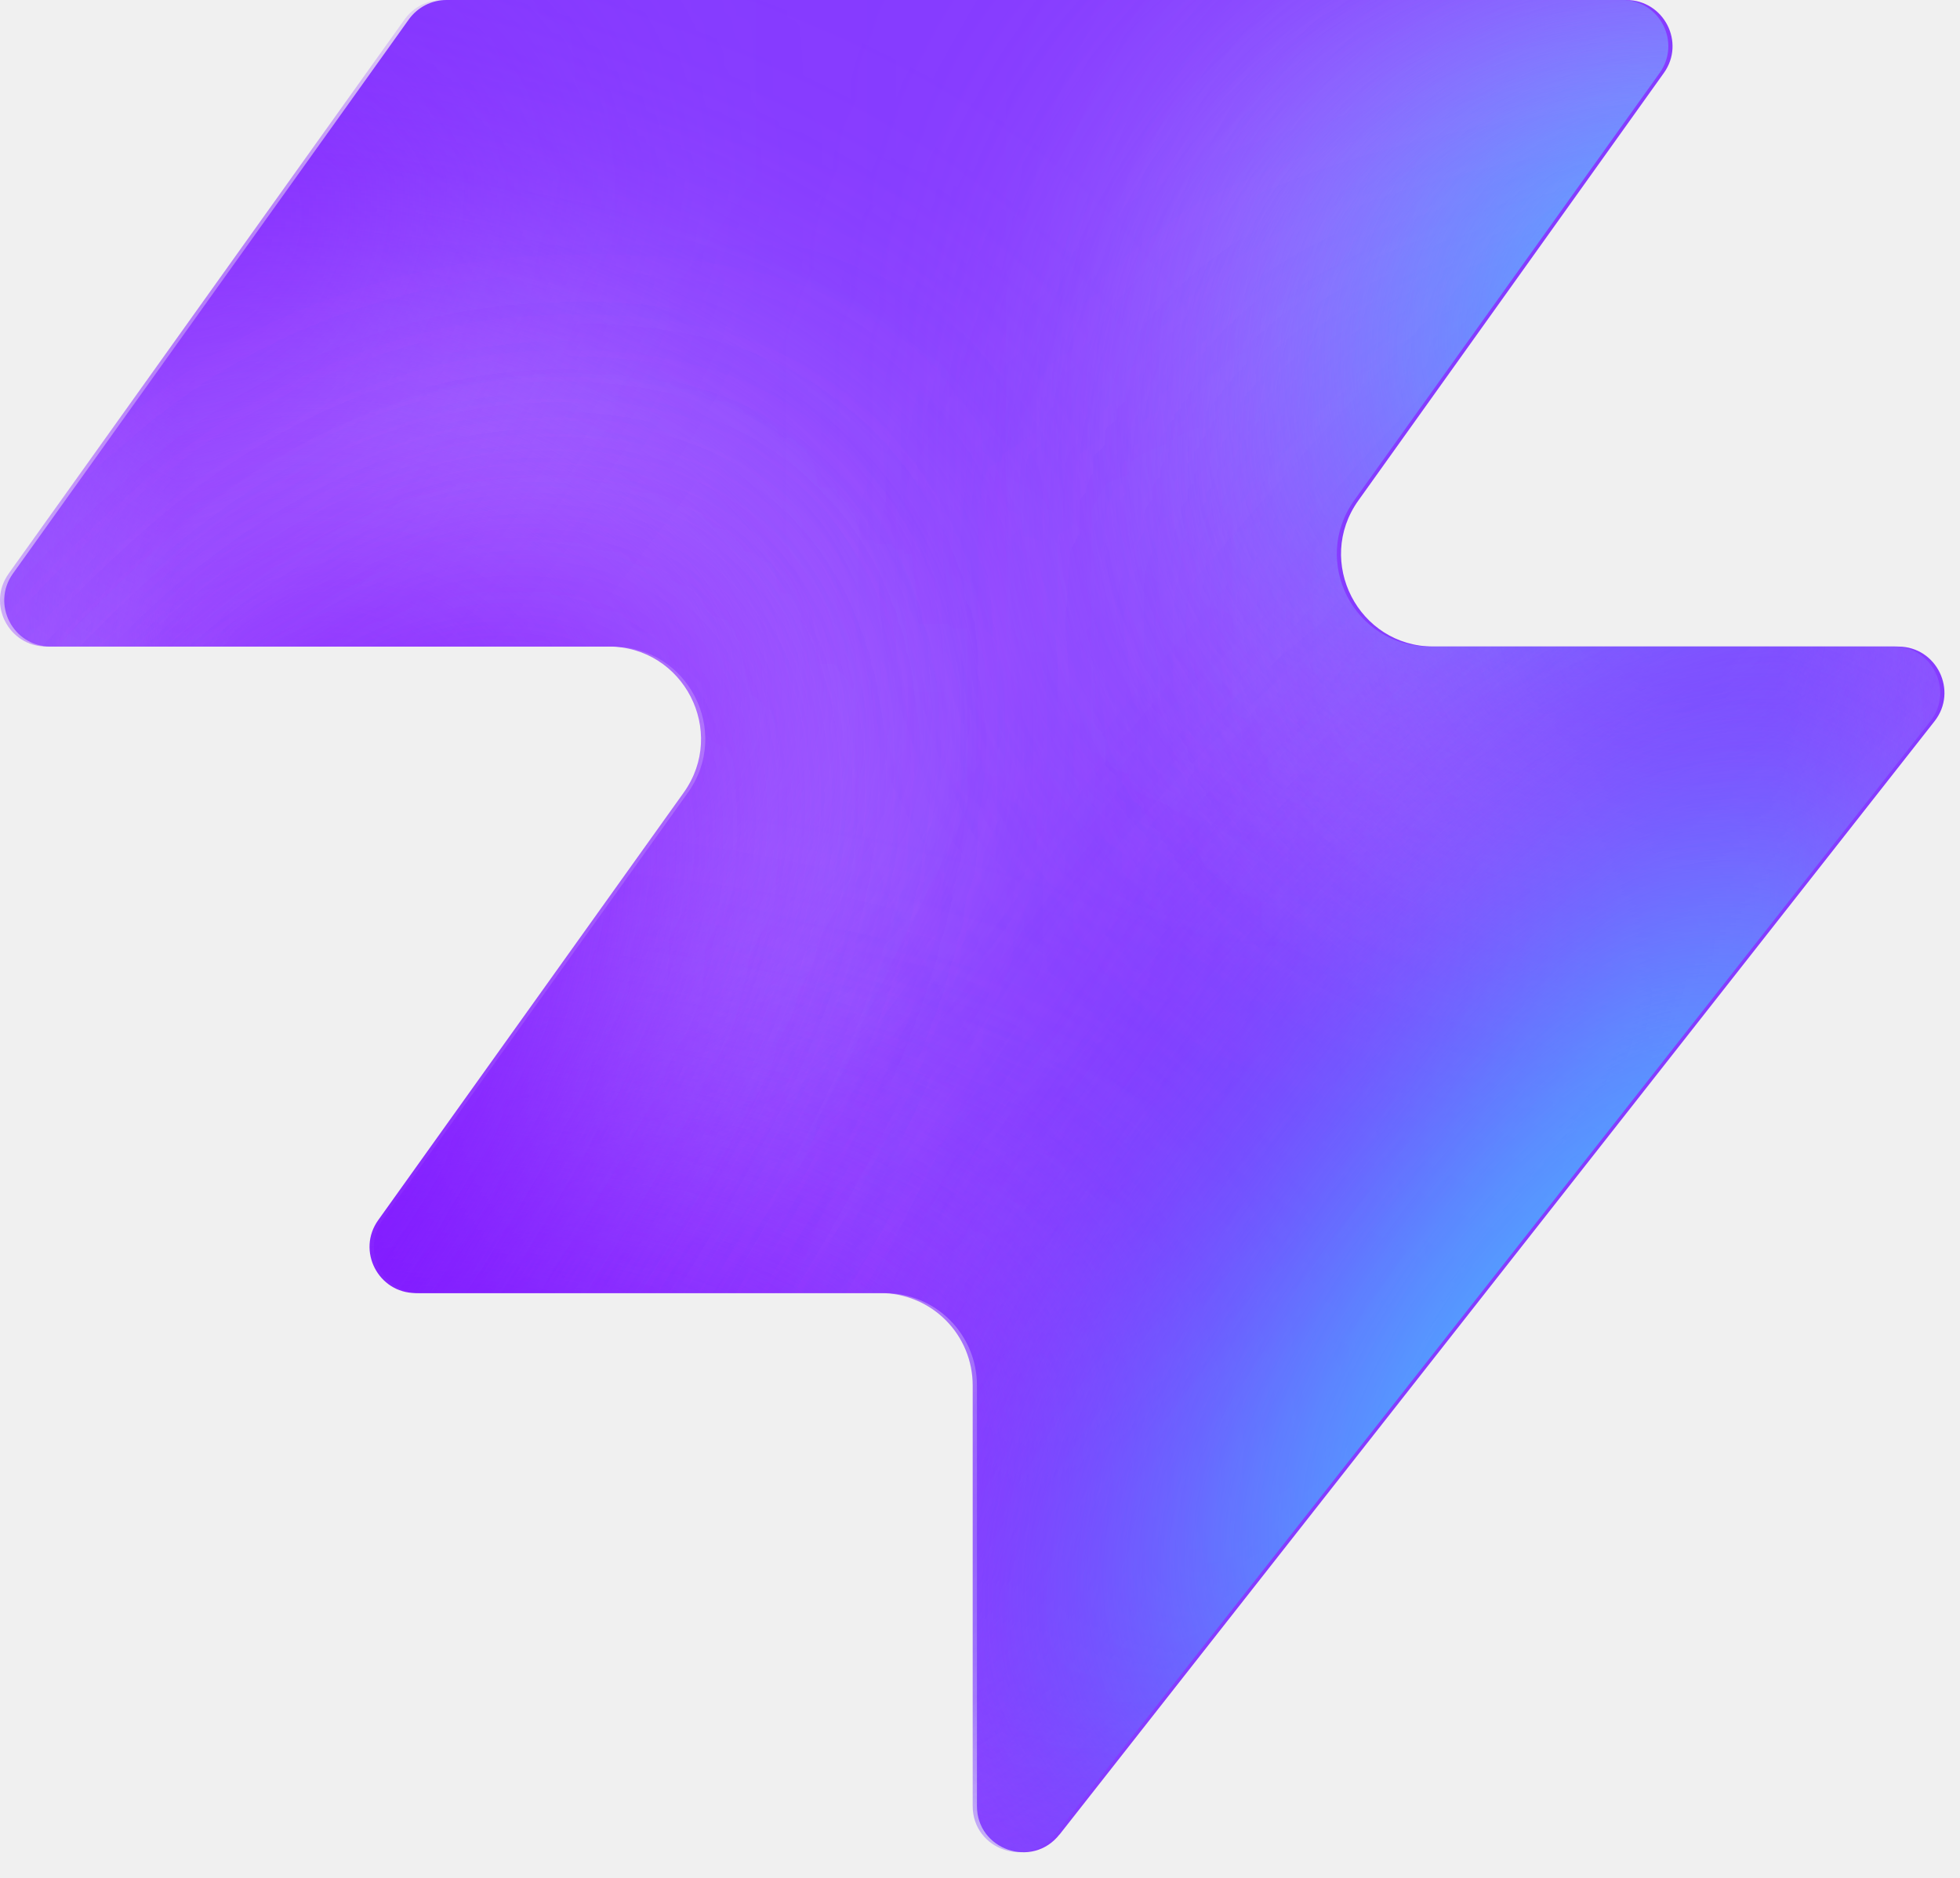
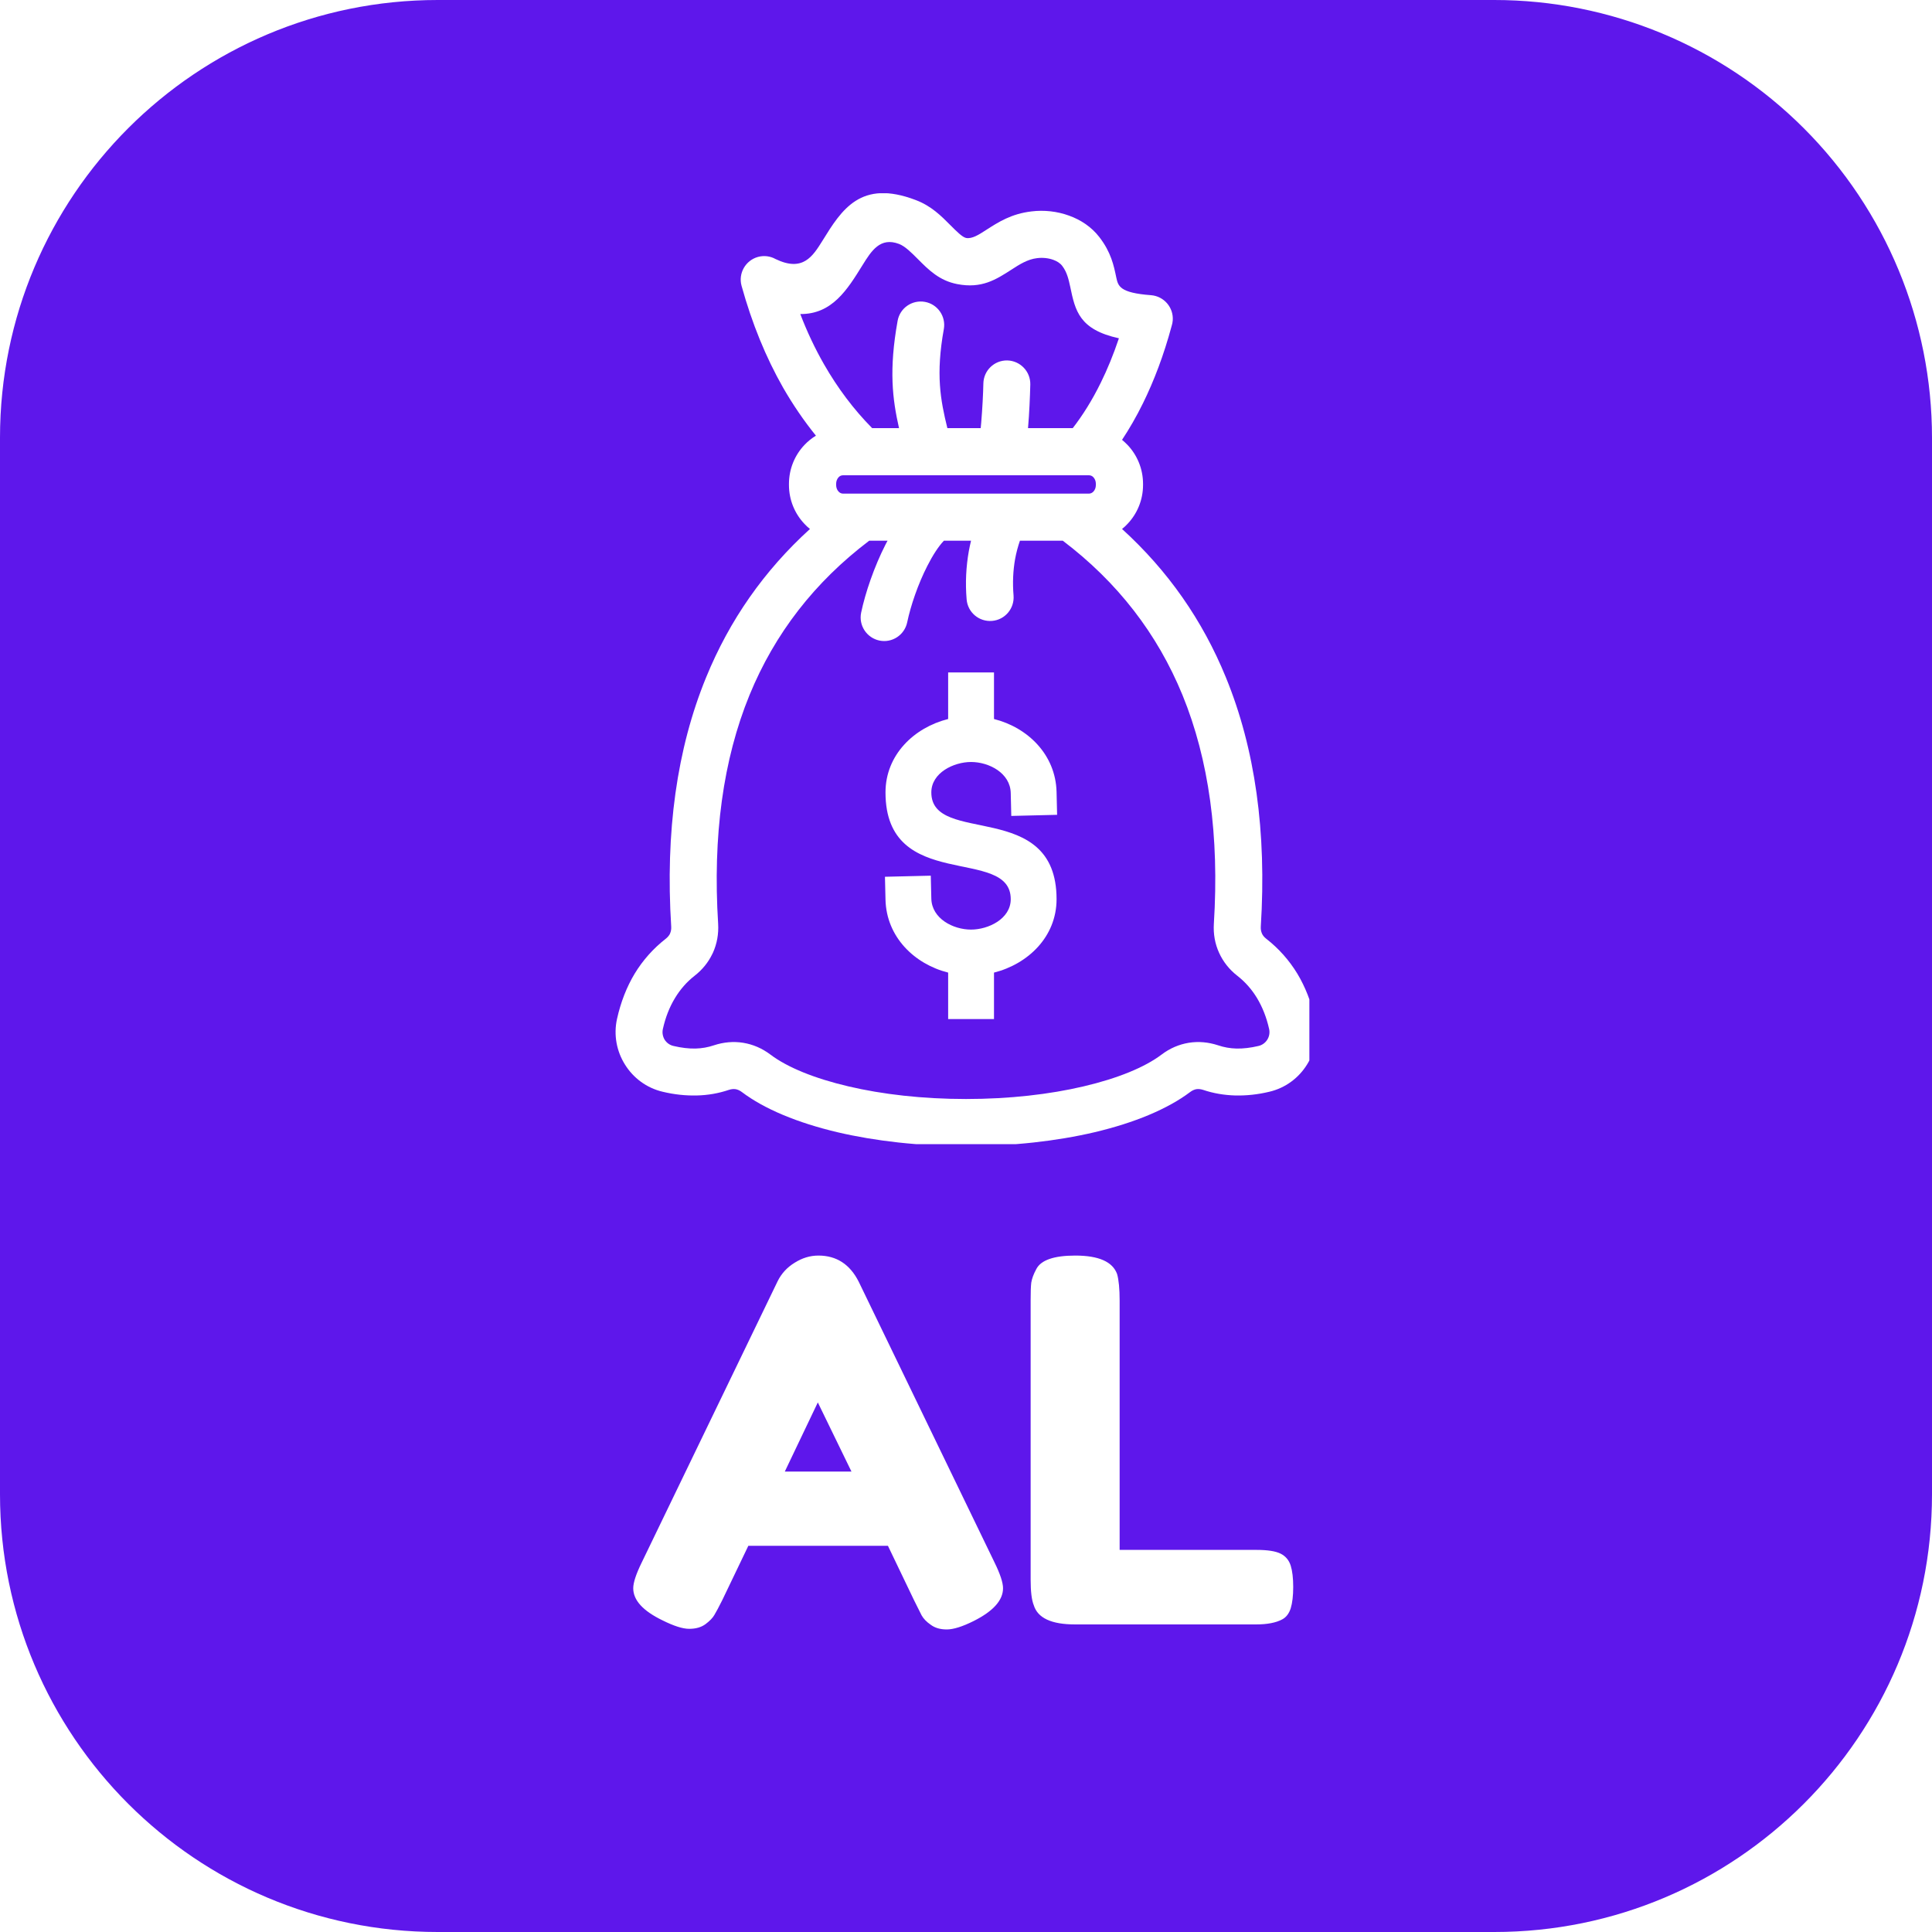
- <svg xmlns="http://www.w3.org/2000/svg" width="48" height="46" fill="none" viewBox="0 0 48 46">
-   <path fill="#863bff" d="M25.946 44.938c-.664.845-2.021.375-2.021-.698V33.937a2.26 2.26 0 0 0-2.262-2.262H10.287c-.92 0-1.456-1.04-.92-1.788l7.48-10.471c1.07-1.497 0-3.578-1.842-3.578H1.237c-.92 0-1.456-1.04-.92-1.788L10.013.474c.214-.297.556-.474.92-.474h28.894c.92 0 1.456 1.04.92 1.788l-7.48 10.471c-1.07 1.498 0 3.579 1.842 3.579h11.377c.943 0 1.473 1.088.89 1.83L25.947 44.94z" style="fill:#863bff;fill:color(display-p3 .525 .23 1);fill-opacity:1" />
-   <mask id="a" width="48" height="46" x="0" y="0" maskUnits="userSpaceOnUse" style="mask-type:alpha">
-     <path fill="#000" d="M25.842 44.938c-.664.844-2.021.375-2.021-.698V33.937a2.26 2.26 0 0 0-2.262-2.262H10.183c-.92 0-1.456-1.04-.92-1.788l7.48-10.471c1.07-1.498 0-3.579-1.842-3.579H1.133c-.92 0-1.456-1.04-.92-1.787L9.91.473c.214-.297.556-.474.92-.474h28.894c.92 0 1.456 1.04.92 1.788l-7.48 10.471c-1.07 1.498 0 3.578 1.842 3.578h11.377c.943 0 1.473 1.088.89 1.832L25.843 44.94z" style="fill:#000;fill-opacity:1" />
-   </mask>
-   <g mask="url(#a)">
-     <g filter="url(#b)">
-       <ellipse cx="5.508" cy="14.704" fill="#ede6ff" rx="5.508" ry="14.704" style="fill:#ede6ff;fill:color(display-p3 .927 .903 1);fill-opacity:1" transform="matrix(.00324 1 1 -.00324 -4.47 31.516)" />
-     </g>
-     <g filter="url(#c)">
-       <ellipse cx="10.399" cy="29.851" fill="#ede6ff" rx="10.399" ry="29.851" style="fill:#ede6ff;fill:color(display-p3 .927 .903 1);fill-opacity:1" transform="matrix(.00324 1 1 -.00324 -39.328 7.883)" />
-     </g>
-     <g filter="url(#d)">
-       <ellipse cx="5.508" cy="30.487" fill="#7e14ff" rx="5.508" ry="30.487" style="fill:#7e14ff;fill:color(display-p3 .492 .077 1);fill-opacity:1" transform="rotate(89.814 -25.913 -14.639)scale(1 -1)" />
-     </g>
-     <g filter="url(#e)">
-       <ellipse cx="5.508" cy="30.599" fill="#7e14ff" rx="5.508" ry="30.599" style="fill:#7e14ff;fill:color(display-p3 .492 .077 1);fill-opacity:1" transform="rotate(89.814 -32.644 -3.334)scale(1 -1)" />
-     </g>
-     <g filter="url(#f)">
-       <ellipse cx="5.508" cy="30.599" fill="#7e14ff" rx="5.508" ry="30.599" style="fill:#7e14ff;fill:color(display-p3 .492 .077 1);fill-opacity:1" transform="matrix(.00324 1 1 -.00324 -34.34 30.47)" />
-     </g>
-     <g filter="url(#g)">
-       <ellipse cx="14.072" cy="22.078" fill="#ede6ff" rx="14.072" ry="22.078" style="fill:#ede6ff;fill:color(display-p3 .927 .903 1);fill-opacity:1" transform="rotate(93.35 24.506 48.493)scale(-1 1)" />
-     </g>
-     <g filter="url(#h)">
-       <ellipse cx="3.47" cy="21.501" fill="#7e14ff" rx="3.47" ry="21.501" style="fill:#7e14ff;fill:color(display-p3 .492 .077 1);fill-opacity:1" transform="rotate(89.009 28.708 47.59)scale(-1 1)" />
-     </g>
-     <g filter="url(#i)">
-       <ellipse cx="3.47" cy="21.501" fill="#7e14ff" rx="3.47" ry="21.501" style="fill:#7e14ff;fill:color(display-p3 .492 .077 1);fill-opacity:1" transform="rotate(89.009 28.708 47.59)scale(-1 1)" />
-     </g>
-     <g filter="url(#j)">
-       <ellipse cx=".387" cy="8.972" fill="#7e14ff" rx="4.407" ry="29.108" style="fill:#7e14ff;fill:color(display-p3 .492 .077 1);fill-opacity:1" transform="rotate(39.51 .387 8.972)" />
-     </g>
-     <g filter="url(#k)">
-       <ellipse cx="47.523" cy="-6.092" fill="#7e14ff" rx="4.407" ry="29.108" style="fill:#7e14ff;fill:color(display-p3 .492 .077 1);fill-opacity:1" transform="rotate(37.892 47.523 -6.092)" />
-     </g>
-     <g filter="url(#l)">
-       <ellipse cx="41.412" cy="6.333" fill="#47bfff" rx="5.971" ry="9.665" style="fill:#47bfff;fill:color(display-p3 .28 .748 1);fill-opacity:1" transform="rotate(37.892 41.412 6.333)" />
-     </g>
-     <g filter="url(#m)">
-       <ellipse cx="-1.879" cy="38.332" fill="#7e14ff" rx="4.407" ry="29.108" style="fill:#7e14ff;fill:color(display-p3 .492 .077 1);fill-opacity:1" transform="rotate(37.892 -1.88 38.332)" />
-     </g>
-     <g filter="url(#n)">
-       <ellipse cx="-1.879" cy="38.332" fill="#7e14ff" rx="4.407" ry="29.108" style="fill:#7e14ff;fill:color(display-p3 .492 .077 1);fill-opacity:1" transform="rotate(37.892 -1.88 38.332)" />
-     </g>
-     <g filter="url(#o)">
-       <ellipse cx="35.651" cy="29.907" fill="#7e14ff" rx="4.407" ry="29.108" style="fill:#7e14ff;fill:color(display-p3 .492 .077 1);fill-opacity:1" transform="rotate(37.892 35.651 29.907)" />
-     </g>
-     <g filter="url(#p)">
-       <ellipse cx="38.418" cy="32.4" fill="#47bfff" rx="5.971" ry="15.297" style="fill:#47bfff;fill:color(display-p3 .28 .748 1);fill-opacity:1" transform="rotate(37.892 38.418 32.4)" />
+ <svg xmlns="http://www.w3.org/2000/svg" width="128" zoomAndPan="magnify" viewBox="0 0 96 96" height="128" preserveAspectRatio="xMidYMid meet" version="1.0">
+   <defs>
+     <g />
+     <clipPath id="884e7813e7">
+       <path d="M 96 21.75 L 96 74.25 C 96 86.262 86.262 96 74.25 96 L 21.75 96 C 9.738 96 0 86.262 0 74.25 L 0 21.75 C 0 9.738 9.738 0 21.75 0 L 74.25 0 C 80.02 0 85.551 2.293 89.629 6.371 C 93.707 10.449 96 15.98 96 21.75 Z M 96 21.75 " clip-rule="nonzero" />
+     </clipPath>
+     <clipPath id="6f181213ec">
+       <path d="M 0 0 L 96 0 L 96 96 L 0 96 Z M 0 0 " clip-rule="nonzero" />
+     </clipPath>
+     <clipPath id="6234ca1a07">
+       <path d="M 96 21.75 L 96 74.25 C 96 86.262 86.262 96 74.25 96 L 21.75 96 C 9.738 96 0 86.262 0 74.25 L 0 21.75 C 0 9.738 9.738 0 21.75 0 L 74.25 0 C 80.02 0 85.551 2.293 89.629 6.371 C 93.707 10.449 96 15.98 96 21.75 Z M 96 21.75 " clip-rule="nonzero" />
+     </clipPath>
+     <clipPath id="d39f74d716">
+       <rect x="0" width="96" y="0" height="96" />
+     </clipPath>
+     <clipPath id="362c53f6de">
+       <path d="M 30.562 9.602 L 65.062 9.602 L 65.062 56.852 L 30.562 56.852 Z M 30.562 9.602 " clip-rule="nonzero" />
+     </clipPath>
+   </defs>
+   <rect x="-9.6" width="115.2" fill="#ffffff" y="-9.6" height="115.2" fill-opacity="1" />
+   <rect x="-9.6" width="115.2" fill="#ffffff" y="-9.6" height="115.2" fill-opacity="1" />
+   <g clip-path="url(#884e7813e7)">
+     <g transform="matrix(1, 0, 0, 1, 0, -0.000000000000008101)">
+       <g clip-path="url(#d39f74d716)">
+         <g clip-path="url(#6f181213ec)">
+           <g clip-path="url(#6234ca1a07)">
+             <rect x="-21.12" width="138.24" fill="#5e17eb" height="138.24" y="-21.12" fill-opacity="1" />
+           </g>
+         </g>
+       </g>
    </g>
  </g>
-   <defs>
-     <filter id="b" width="60.045" height="41.654" x="-19.77" y="16.149" color-interpolation-filters="sRGB" filterUnits="userSpaceOnUse">
-       <feFlood flood-opacity="0" result="BackgroundImageFix" />
-       <feBlend in="SourceGraphic" in2="BackgroundImageFix" result="shape" />
-       <feGaussianBlur result="effect1_foregroundBlur_2002_17158" stdDeviation="7.659" />
-     </filter>
-     <filter id="c" width="90.34" height="51.437" x="-54.613" y="-7.533" color-interpolation-filters="sRGB" filterUnits="userSpaceOnUse">
-       <feFlood flood-opacity="0" result="BackgroundImageFix" />
-       <feBlend in="SourceGraphic" in2="BackgroundImageFix" result="shape" />
-       <feGaussianBlur result="effect1_foregroundBlur_2002_17158" stdDeviation="7.659" />
-     </filter>
-     <filter id="d" width="79.355" height="29.4" x="-49.64" y="2.03" color-interpolation-filters="sRGB" filterUnits="userSpaceOnUse">
-       <feFlood flood-opacity="0" result="BackgroundImageFix" />
-       <feBlend in="SourceGraphic" in2="BackgroundImageFix" result="shape" />
-       <feGaussianBlur result="effect1_foregroundBlur_2002_17158" stdDeviation="4.596" />
-     </filter>
-     <filter id="e" width="79.579" height="29.4" x="-45.045" y="20.029" color-interpolation-filters="sRGB" filterUnits="userSpaceOnUse">
-       <feFlood flood-opacity="0" result="BackgroundImageFix" />
-       <feBlend in="SourceGraphic" in2="BackgroundImageFix" result="shape" />
-       <feGaussianBlur result="effect1_foregroundBlur_2002_17158" stdDeviation="4.596" />
-     </filter>
-     <filter id="f" width="79.579" height="29.4" x="-43.513" y="21.178" color-interpolation-filters="sRGB" filterUnits="userSpaceOnUse">
-       <feFlood flood-opacity="0" result="BackgroundImageFix" />
-       <feBlend in="SourceGraphic" in2="BackgroundImageFix" result="shape" />
-       <feGaussianBlur result="effect1_foregroundBlur_2002_17158" stdDeviation="4.596" />
-     </filter>
-     <filter id="g" width="74.749" height="58.852" x="15.756" y="-17.901" color-interpolation-filters="sRGB" filterUnits="userSpaceOnUse">
-       <feFlood flood-opacity="0" result="BackgroundImageFix" />
-       <feBlend in="SourceGraphic" in2="BackgroundImageFix" result="shape" />
-       <feGaussianBlur result="effect1_foregroundBlur_2002_17158" stdDeviation="7.659" />
-     </filter>
-     <filter id="h" width="61.377" height="25.362" x="23.548" y="2.284" color-interpolation-filters="sRGB" filterUnits="userSpaceOnUse">
-       <feFlood flood-opacity="0" result="BackgroundImageFix" />
-       <feBlend in="SourceGraphic" in2="BackgroundImageFix" result="shape" />
-       <feGaussianBlur result="effect1_foregroundBlur_2002_17158" stdDeviation="4.596" />
-     </filter>
-     <filter id="i" width="61.377" height="25.362" x="23.548" y="2.284" color-interpolation-filters="sRGB" filterUnits="userSpaceOnUse">
-       <feFlood flood-opacity="0" result="BackgroundImageFix" />
-       <feBlend in="SourceGraphic" in2="BackgroundImageFix" result="shape" />
-       <feGaussianBlur result="effect1_foregroundBlur_2002_17158" stdDeviation="4.596" />
-     </filter>
-     <filter id="j" width="56.045" height="63.649" x="-27.636" y="-22.853" color-interpolation-filters="sRGB" filterUnits="userSpaceOnUse">
-       <feFlood flood-opacity="0" result="BackgroundImageFix" />
-       <feBlend in="SourceGraphic" in2="BackgroundImageFix" result="shape" />
-       <feGaussianBlur result="effect1_foregroundBlur_2002_17158" stdDeviation="4.596" />
-     </filter>
-     <filter id="k" width="54.814" height="64.646" x="20.116" y="-38.415" color-interpolation-filters="sRGB" filterUnits="userSpaceOnUse">
-       <feFlood flood-opacity="0" result="BackgroundImageFix" />
-       <feBlend in="SourceGraphic" in2="BackgroundImageFix" result="shape" />
-       <feGaussianBlur result="effect1_foregroundBlur_2002_17158" stdDeviation="4.596" />
-     </filter>
-     <filter id="l" width="33.541" height="35.313" x="24.641" y="-11.323" color-interpolation-filters="sRGB" filterUnits="userSpaceOnUse">
-       <feFlood flood-opacity="0" result="BackgroundImageFix" />
-       <feBlend in="SourceGraphic" in2="BackgroundImageFix" result="shape" />
-       <feGaussianBlur result="effect1_foregroundBlur_2002_17158" stdDeviation="4.596" />
-     </filter>
-     <filter id="m" width="54.814" height="64.646" x="-29.286" y="6.009" color-interpolation-filters="sRGB" filterUnits="userSpaceOnUse">
-       <feFlood flood-opacity="0" result="BackgroundImageFix" />
-       <feBlend in="SourceGraphic" in2="BackgroundImageFix" result="shape" />
-       <feGaussianBlur result="effect1_foregroundBlur_2002_17158" stdDeviation="4.596" />
-     </filter>
-     <filter id="n" width="54.814" height="64.646" x="-29.286" y="6.009" color-interpolation-filters="sRGB" filterUnits="userSpaceOnUse">
-       <feFlood flood-opacity="0" result="BackgroundImageFix" />
-       <feBlend in="SourceGraphic" in2="BackgroundImageFix" result="shape" />
-       <feGaussianBlur result="effect1_foregroundBlur_2002_17158" stdDeviation="4.596" />
-     </filter>
-     <filter id="o" width="54.814" height="64.646" x="8.244" y="-2.416" color-interpolation-filters="sRGB" filterUnits="userSpaceOnUse">
-       <feFlood flood-opacity="0" result="BackgroundImageFix" />
-       <feBlend in="SourceGraphic" in2="BackgroundImageFix" result="shape" />
-       <feGaussianBlur result="effect1_foregroundBlur_2002_17158" stdDeviation="4.596" />
-     </filter>
-     <filter id="p" width="39.409" height="43.623" x="18.713" y="10.588" color-interpolation-filters="sRGB" filterUnits="userSpaceOnUse">
-       <feFlood flood-opacity="0" result="BackgroundImageFix" />
-       <feBlend in="SourceGraphic" in2="BackgroundImageFix" result="shape" />
-       <feGaussianBlur result="effect1_foregroundBlur_2002_17158" stdDeviation="4.596" />
-     </filter>
-   </defs>
+   <g clip-path="url(#362c53f6de)">
+     <path fill="#ffffff" d="M 43.191 26.867 C 40.477 28.922 38.496 31.48 37.242 34.539 C 35.93 37.75 35.41 41.535 35.684 45.898 C 35.715 46.41 35.625 46.895 35.426 47.34 C 35.414 47.367 35.402 47.391 35.387 47.418 C 35.188 47.828 34.895 48.188 34.516 48.484 C 34.125 48.789 33.801 49.16 33.539 49.594 C 33.266 50.043 33.066 50.555 32.938 51.129 C 32.895 51.32 32.934 51.512 33.027 51.664 C 33.121 51.812 33.273 51.93 33.465 51.973 C 33.859 52.066 34.223 52.109 34.559 52.102 C 34.879 52.094 35.184 52.039 35.473 51.941 C 35.957 51.781 36.453 51.738 36.93 51.816 C 37.414 51.895 37.867 52.09 38.277 52.398 C 39.125 53.039 40.473 53.586 42.152 53.98 C 43.844 54.379 45.848 54.609 48 54.609 C 50.152 54.609 52.156 54.379 53.848 53.98 C 55.527 53.586 56.875 53.039 57.723 52.398 C 58.129 52.09 58.586 51.895 59.066 51.816 C 59.547 51.738 60.039 51.781 60.527 51.941 C 60.816 52.039 61.121 52.094 61.441 52.102 C 61.777 52.109 62.141 52.066 62.535 51.973 C 62.723 51.93 62.875 51.812 62.969 51.664 C 63.066 51.512 63.105 51.32 63.062 51.129 C 62.934 50.555 62.73 50.043 62.461 49.594 C 62.199 49.16 61.871 48.789 61.48 48.484 C 61.078 48.172 60.773 47.781 60.574 47.34 C 60.371 46.895 60.285 46.41 60.316 45.898 C 60.59 41.535 60.07 37.75 58.758 34.539 C 57.504 31.48 55.52 28.922 52.809 26.867 L 50.68 26.867 C 50.578 27.16 50.496 27.469 50.438 27.789 C 50.34 28.348 50.309 28.957 50.363 29.59 C 50.414 30.234 49.938 30.801 49.293 30.852 C 48.648 30.906 48.082 30.426 48.031 29.781 C 47.961 28.961 48.004 28.152 48.141 27.379 C 48.172 27.207 48.211 27.035 48.25 26.867 L 46.902 26.867 C 46.629 27.152 46.344 27.598 46.082 28.113 C 45.613 29.027 45.25 30.102 45.078 30.922 C 44.945 31.555 44.328 31.961 43.695 31.828 C 43.066 31.695 42.66 31.078 42.789 30.445 C 42.996 29.457 43.438 28.16 44.004 27.051 C 44.035 26.988 44.066 26.93 44.102 26.867 Z M 47.113 50.641 L 47.113 48.328 C 45.43 47.902 44.047 46.555 44 44.707 L 43.973 43.566 L 46.25 43.512 L 46.277 44.652 C 46.301 45.645 47.359 46.191 48.25 46.191 C 49.109 46.191 50.223 45.66 50.223 44.68 C 50.223 42.012 44 44.387 44 39.375 C 44 37.508 45.418 36.152 47.113 35.727 L 47.113 33.414 L 49.391 33.414 L 49.391 35.727 C 51.074 36.152 52.453 37.5 52.5 39.348 L 52.527 40.488 L 50.25 40.543 L 50.223 39.402 C 50.199 38.41 49.141 37.863 48.25 37.863 C 47.395 37.863 46.277 38.395 46.277 39.375 C 46.277 42.043 52.5 39.668 52.5 44.68 C 52.5 46.547 51.082 47.902 49.391 48.328 L 49.391 50.637 L 47.113 50.637 Z M 48.73 21.273 C 48.738 21.191 48.746 21.105 48.754 21.02 C 48.816 20.293 48.852 19.559 48.863 19.055 C 48.875 18.41 49.406 17.898 50.051 17.91 C 50.695 17.926 51.207 18.457 51.195 19.102 C 51.18 19.711 51.145 20.535 51.086 21.219 L 51.082 21.273 L 53.305 21.273 C 53.789 20.648 54.266 19.898 54.703 19.004 C 55.023 18.355 55.324 17.625 55.598 16.809 C 53.625 16.379 53.426 15.434 53.18 14.254 C 53.105 13.914 53.027 13.531 52.781 13.211 C 52.676 13.074 52.52 12.977 52.336 12.91 C 52.086 12.82 51.801 12.793 51.527 12.828 C 51.059 12.883 50.648 13.145 50.27 13.391 C 49.488 13.895 48.777 14.352 47.566 14.117 C 46.676 13.945 46.145 13.414 45.59 12.855 C 45.289 12.555 44.977 12.238 44.672 12.121 C 43.734 11.766 43.297 12.469 42.855 13.18 C 42.102 14.395 41.348 15.617 39.766 15.605 C 40.105 16.492 40.5 17.324 40.945 18.102 C 41.625 19.289 42.422 20.348 43.336 21.273 L 44.672 21.273 C 44.344 19.824 44.164 18.375 44.602 15.941 C 44.715 15.309 45.32 14.887 45.957 15 C 46.59 15.113 47.012 15.719 46.898 16.355 C 46.492 18.605 46.73 19.875 47.074 21.273 Z M 55.754 26.285 C 58.031 28.355 59.75 30.812 60.914 33.66 C 62.367 37.207 62.945 41.336 62.648 46.043 C 62.641 46.168 62.66 46.281 62.703 46.379 L 62.703 46.383 C 62.746 46.48 62.82 46.57 62.918 46.645 C 63.543 47.133 64.059 47.715 64.465 48.383 C 64.859 49.039 65.152 49.785 65.34 50.625 C 65.52 51.434 65.355 52.246 64.945 52.898 C 64.535 53.559 63.875 54.062 63.066 54.25 C 62.496 54.387 61.934 54.445 61.387 54.434 C 60.828 54.418 60.293 54.328 59.785 54.156 C 59.664 54.117 59.547 54.105 59.441 54.121 C 59.34 54.141 59.234 54.188 59.133 54.266 C 58.023 55.102 56.371 55.793 54.379 56.262 C 52.512 56.699 50.328 56.949 48 56.949 C 45.672 56.949 43.488 56.699 41.621 56.262 C 39.629 55.793 37.973 55.102 36.867 54.266 C 36.766 54.188 36.66 54.141 36.555 54.121 C 36.449 54.105 36.336 54.117 36.215 54.156 C 35.707 54.328 35.172 54.422 34.613 54.434 C 34.062 54.445 33.504 54.387 32.934 54.25 C 32.125 54.062 31.465 53.559 31.055 52.898 C 30.645 52.246 30.48 51.434 30.66 50.625 C 30.848 49.785 31.141 49.039 31.535 48.383 C 31.941 47.715 32.457 47.133 33.082 46.645 C 33.168 46.578 33.234 46.5 33.281 46.418 L 33.297 46.379 C 33.34 46.281 33.359 46.168 33.352 46.043 C 33.055 41.336 33.633 37.207 35.086 33.66 C 36.25 30.812 37.969 28.355 40.246 26.285 C 40.148 26.207 40.055 26.121 39.969 26.027 C 39.496 25.527 39.203 24.848 39.203 24.098 L 39.203 24.043 C 39.203 23.297 39.496 22.613 39.969 22.113 C 40.137 21.934 40.332 21.777 40.543 21.648 C 39.945 20.91 39.402 20.113 38.914 19.266 C 38.055 17.758 37.367 16.074 36.848 14.203 C 36.676 13.582 37.043 12.938 37.664 12.766 C 37.969 12.684 38.277 12.727 38.535 12.871 C 39.895 13.527 40.383 12.738 40.871 11.957 C 41.82 10.422 42.766 8.898 45.496 9.938 C 46.273 10.23 46.77 10.73 47.246 11.211 C 47.539 11.504 47.82 11.785 48.004 11.824 C 48.301 11.879 48.637 11.664 49.008 11.422 C 49.605 11.039 50.25 10.621 51.262 10.504 C 51.867 10.43 52.523 10.496 53.121 10.715 C 53.707 10.926 54.238 11.277 54.629 11.785 C 55.207 12.535 55.344 13.191 55.465 13.777 C 55.559 14.215 55.629 14.551 57.195 14.668 C 57.836 14.719 58.32 15.277 58.273 15.922 C 58.266 16.02 58.246 16.109 58.219 16.195 C 57.824 17.664 57.336 18.934 56.797 20.031 C 56.465 20.707 56.113 21.312 55.754 21.855 C 55.852 21.938 55.945 22.023 56.031 22.113 C 56.504 22.613 56.797 23.297 56.797 24.043 L 56.797 24.098 C 56.797 24.848 56.504 25.527 56.031 26.027 C 55.945 26.121 55.852 26.207 55.754 26.285 Z M 54.117 23.617 L 41.883 23.617 C 41.801 23.617 41.727 23.652 41.668 23.715 C 41.594 23.797 41.547 23.91 41.547 24.043 L 41.547 24.098 C 41.547 24.23 41.594 24.348 41.668 24.426 C 41.727 24.488 41.801 24.527 41.883 24.527 L 54.117 24.527 C 54.195 24.527 54.273 24.488 54.332 24.426 C 54.406 24.348 54.453 24.23 54.453 24.098 L 54.453 24.043 C 54.453 23.91 54.406 23.797 54.332 23.715 C 54.273 23.652 54.195 23.617 54.117 23.617 Z M 54.117 23.617 " fill-opacity="1" fill-rule="evenodd" />
+   </g>
+   <g fill="#ffffff" fill-opacity="1">
+     <g transform="translate(31.09014, 80.7165)">
+       <g>
+         <path d="M 11.578 -17.031 L 18.328 -3.078 C 18.609 -2.504 18.75 -2.078 18.75 -1.797 C 18.75 -1.203 18.266 -0.66 17.297 -0.172 C 16.734 0.109 16.285 0.25 15.953 0.25 C 15.629 0.25 15.363 0.172 15.156 0.016 C 14.945 -0.129 14.797 -0.285 14.703 -0.453 C 14.617 -0.617 14.492 -0.867 14.328 -1.203 L 13.031 -3.906 L 6.094 -3.906 L 4.797 -1.203 C 4.629 -0.867 4.5 -0.625 4.406 -0.469 C 4.32 -0.32 4.176 -0.172 3.969 -0.016 C 3.758 0.141 3.488 0.219 3.156 0.219 C 2.832 0.219 2.391 0.078 1.828 -0.203 C 0.859 -0.672 0.375 -1.203 0.375 -1.797 C 0.375 -2.078 0.516 -2.504 0.797 -3.078 L 7.547 -17.047 C 7.734 -17.43 8.016 -17.738 8.391 -17.969 C 8.766 -18.207 9.16 -18.328 9.578 -18.328 C 10.473 -18.328 11.141 -17.895 11.578 -17.031 Z M 9.547 -11.031 L 7.906 -7.594 L 11.219 -7.594 Z M 9.547 -11.031 " />
+       </g>
+     </g>
+   </g>
+   <g fill="#ffffff" fill-opacity="1">
+     <g transform="translate(50.21211, 80.7165)">
+       <g>
+         <path d="M 5.422 -3.703 L 12.219 -3.703 C 12.77 -3.703 13.172 -3.641 13.422 -3.516 C 13.672 -3.391 13.836 -3.191 13.922 -2.922 C 14.004 -2.66 14.047 -2.305 14.047 -1.859 C 14.047 -1.422 14.004 -1.066 13.922 -0.797 C 13.836 -0.535 13.695 -0.352 13.5 -0.25 C 13.188 -0.082 12.754 0 12.203 0 L 3.203 0 C 2.035 0 1.352 -0.316 1.156 -0.953 C 1.051 -1.211 1 -1.633 1 -2.219 L 1 -16.125 C 1 -16.508 1.008 -16.797 1.031 -16.984 C 1.062 -17.18 1.145 -17.406 1.281 -17.656 C 1.508 -18.102 2.156 -18.328 3.219 -18.328 C 4.383 -18.328 5.078 -18.02 5.297 -17.406 C 5.379 -17.113 5.422 -16.676 5.422 -16.094 Z M 5.422 -3.703 " />
+       </g>
+     </g>
+   </g>
</svg>
